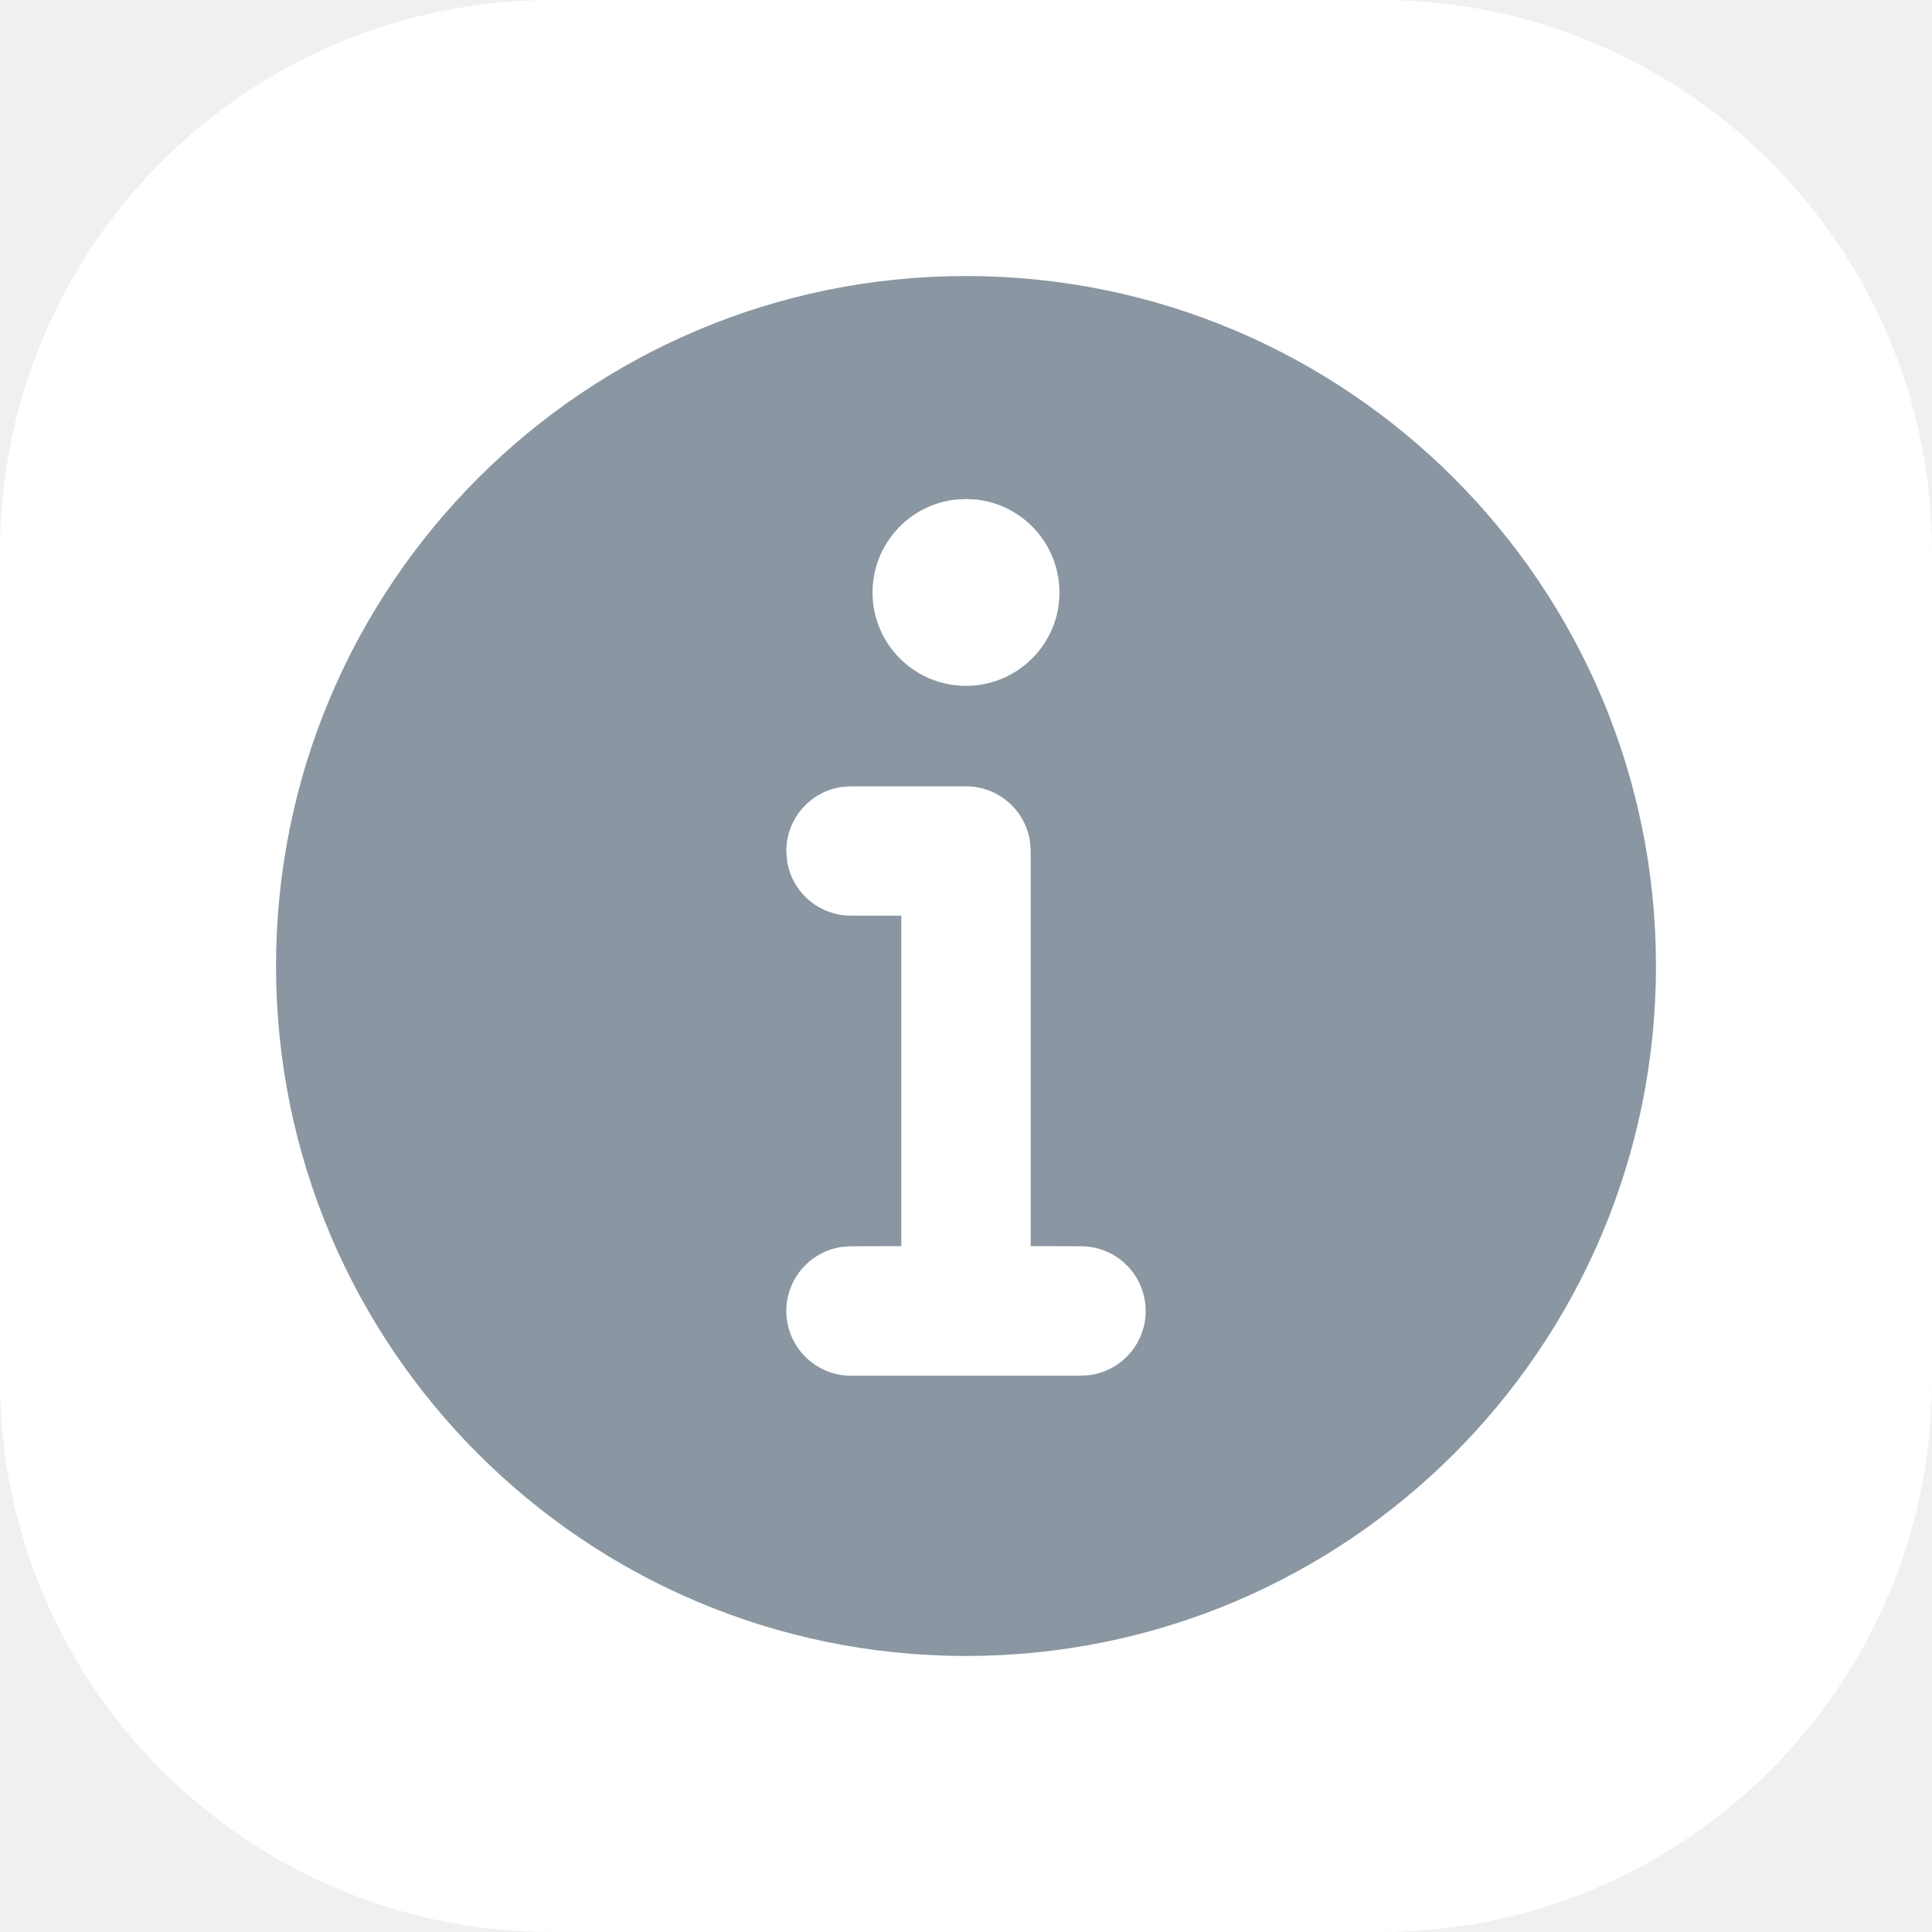
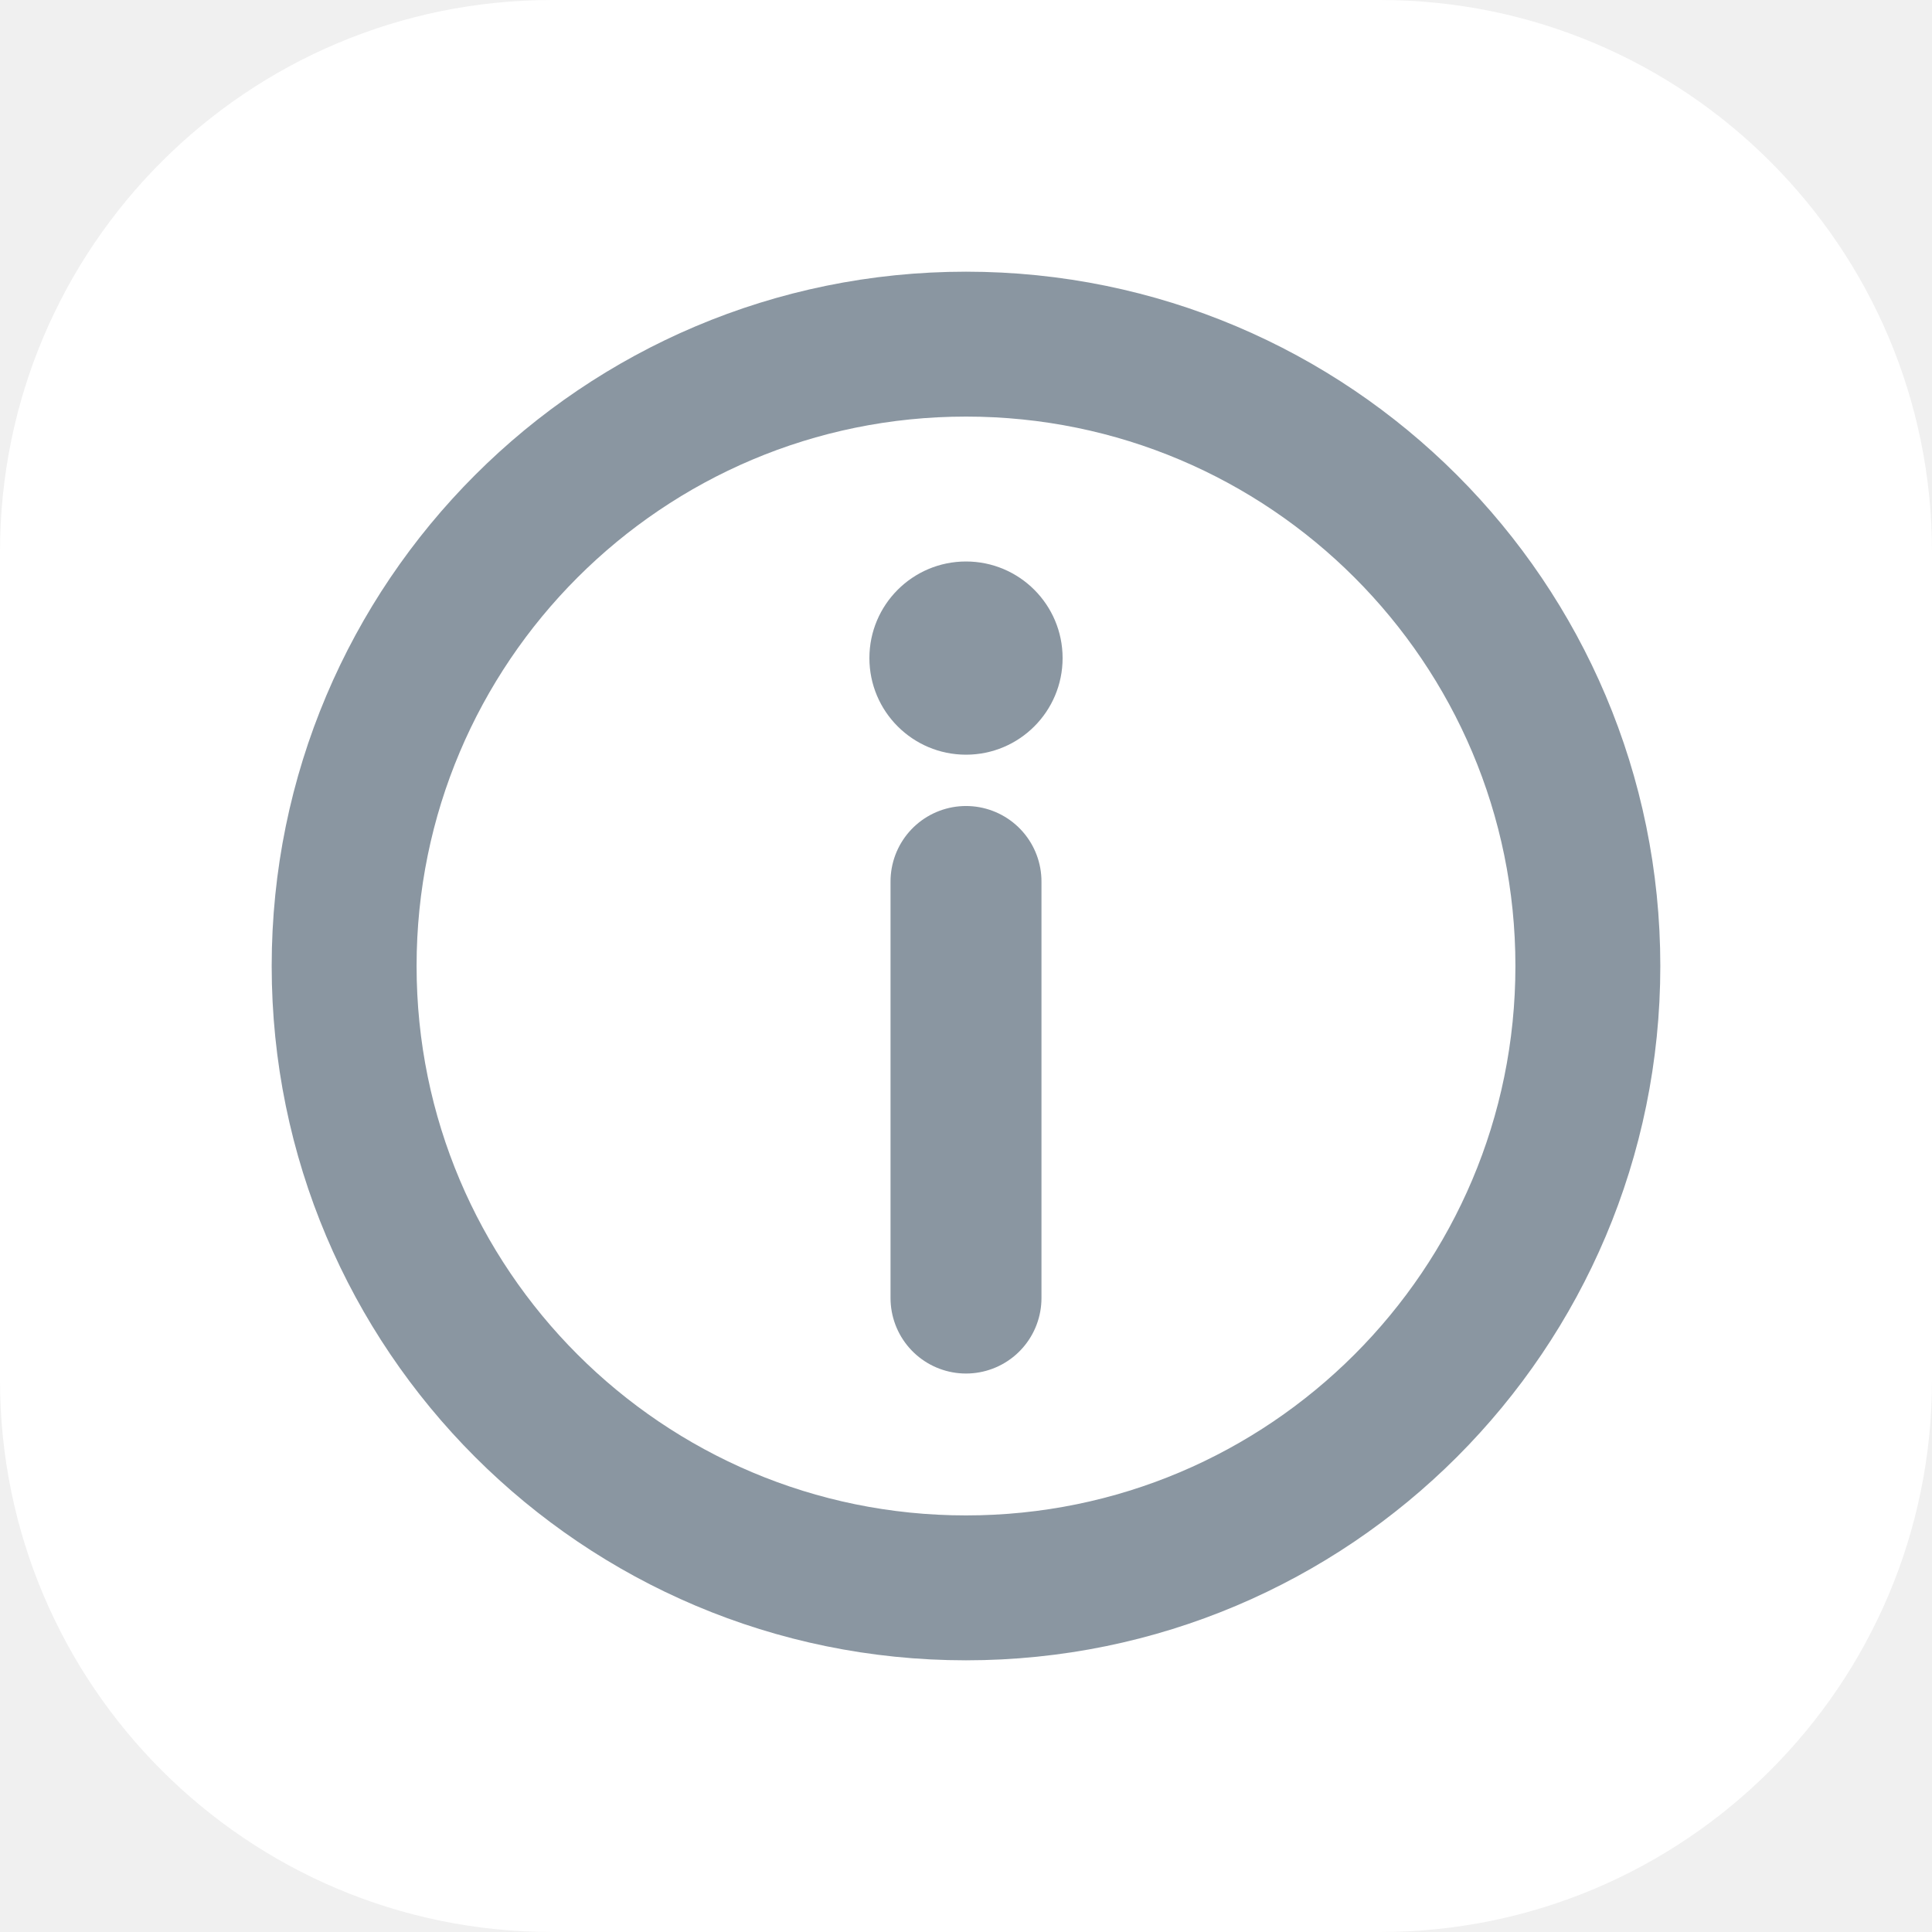
<svg xmlns="http://www.w3.org/2000/svg" width="16" height="16" viewBox="0 0 16 16" fill="none">
  <rect width="16" height="16" rx="4.571" fill="#FFFFFF" />
-   <path fill-rule="evenodd" clip-rule="evenodd" d="M8 2.286C11.156 2.286 13.714 4.844 13.714 8C13.714 11.156 11.156 13.714 8 13.714C4.844 13.714 2.286 11.156 2.286 8C2.286 4.844 4.844 2.286 8 2.286ZM8 6.512H7.048L6.975 6.517C6.713 6.552 6.512 6.776 6.512 7.048L6.517 7.12C6.552 7.382 6.776 7.583 7.048 7.583L7.464 7.583V10.32L7.048 10.321L6.975 10.326C6.713 10.362 6.512 10.586 6.512 10.857C6.512 11.153 6.752 11.393 7.048 11.393H8.952L9.025 11.388C9.287 11.352 9.488 11.128 9.488 10.857C9.488 10.561 9.248 10.321 8.952 10.321L8.536 10.32V7.048L8.531 6.975C8.495 6.713 8.271 6.512 8 6.512ZM8 4.133L7.916 4.137C7.528 4.179 7.226 4.508 7.226 4.907C7.226 5.334 7.573 5.68 8 5.68C8.427 5.68 8.774 5.334 8.774 4.907C8.774 4.508 8.472 4.179 8.084 4.137L8 4.133Z" fill="#8A96A1" />
+   <circle cx="8" cy="8" r="5.15" stroke="#8A96A1" stroke-width="1.2" fill="none" />
+   <circle cx="8" cy="5.45" r="0.8" fill="#8A96A1" />
+   <path d="M8 7.3V10.75" stroke="#8A96A1" stroke-width="1.25" stroke-linecap="round" fill="none" />
</svg>
